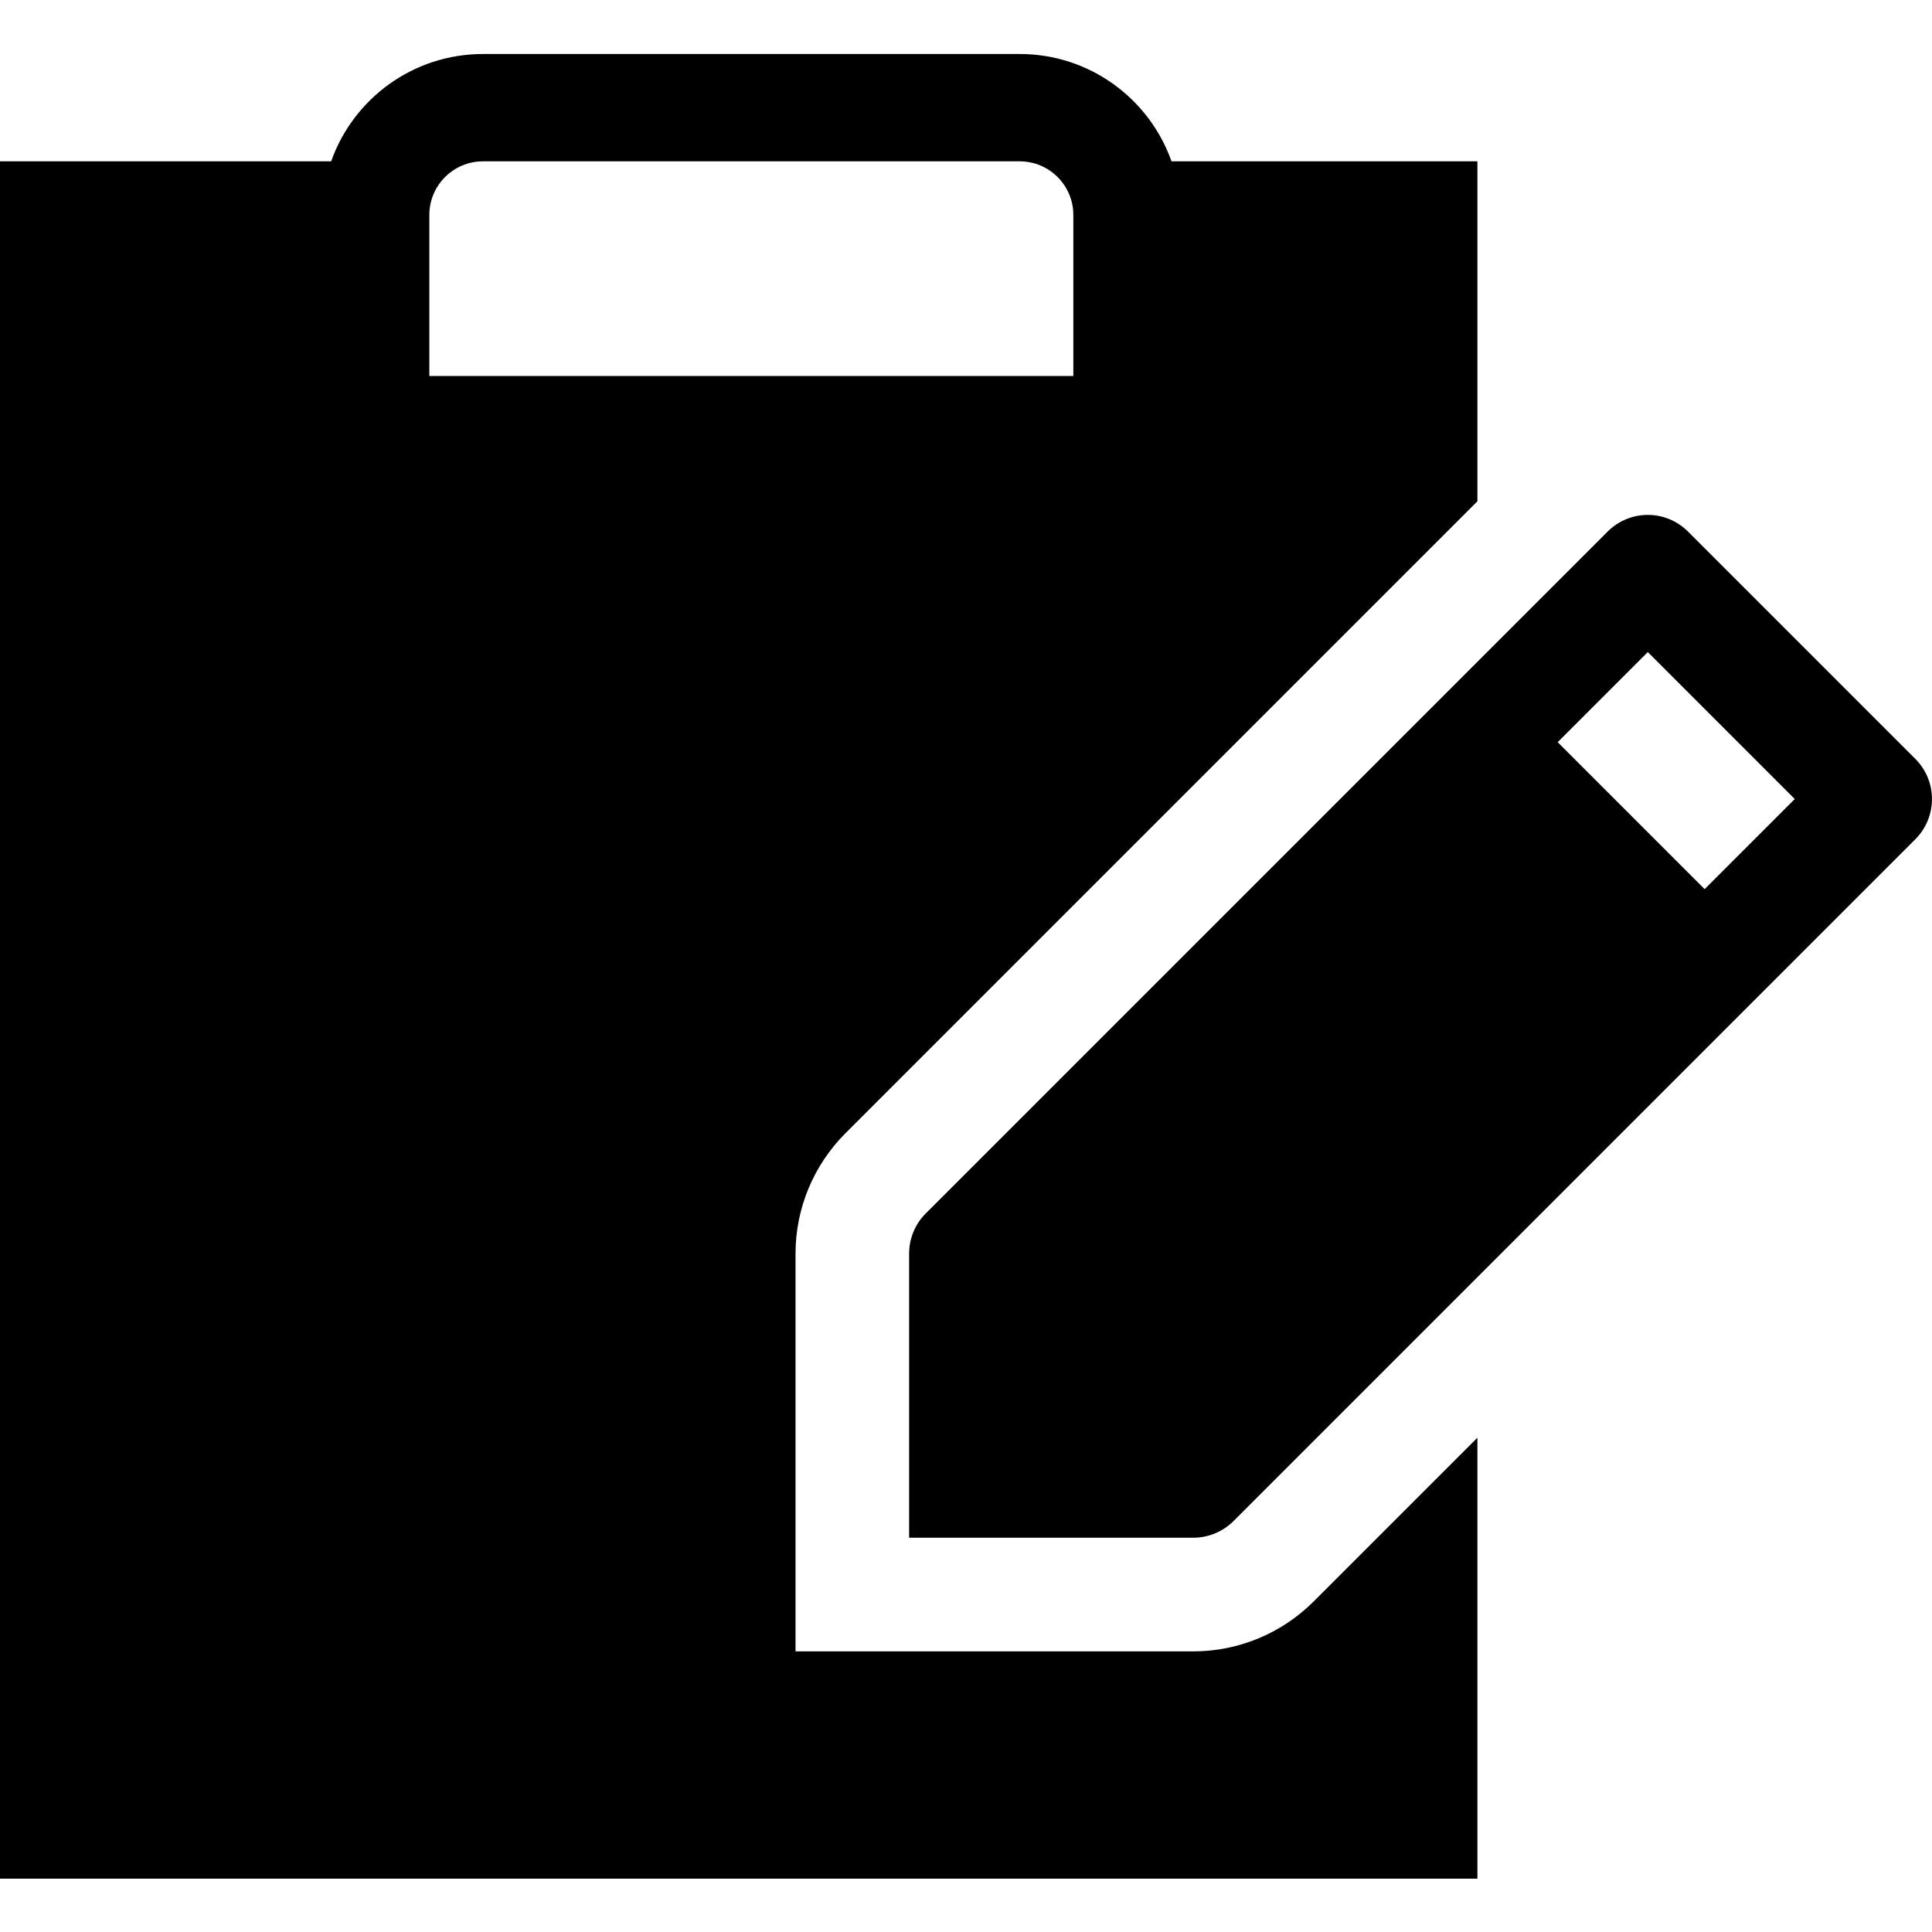
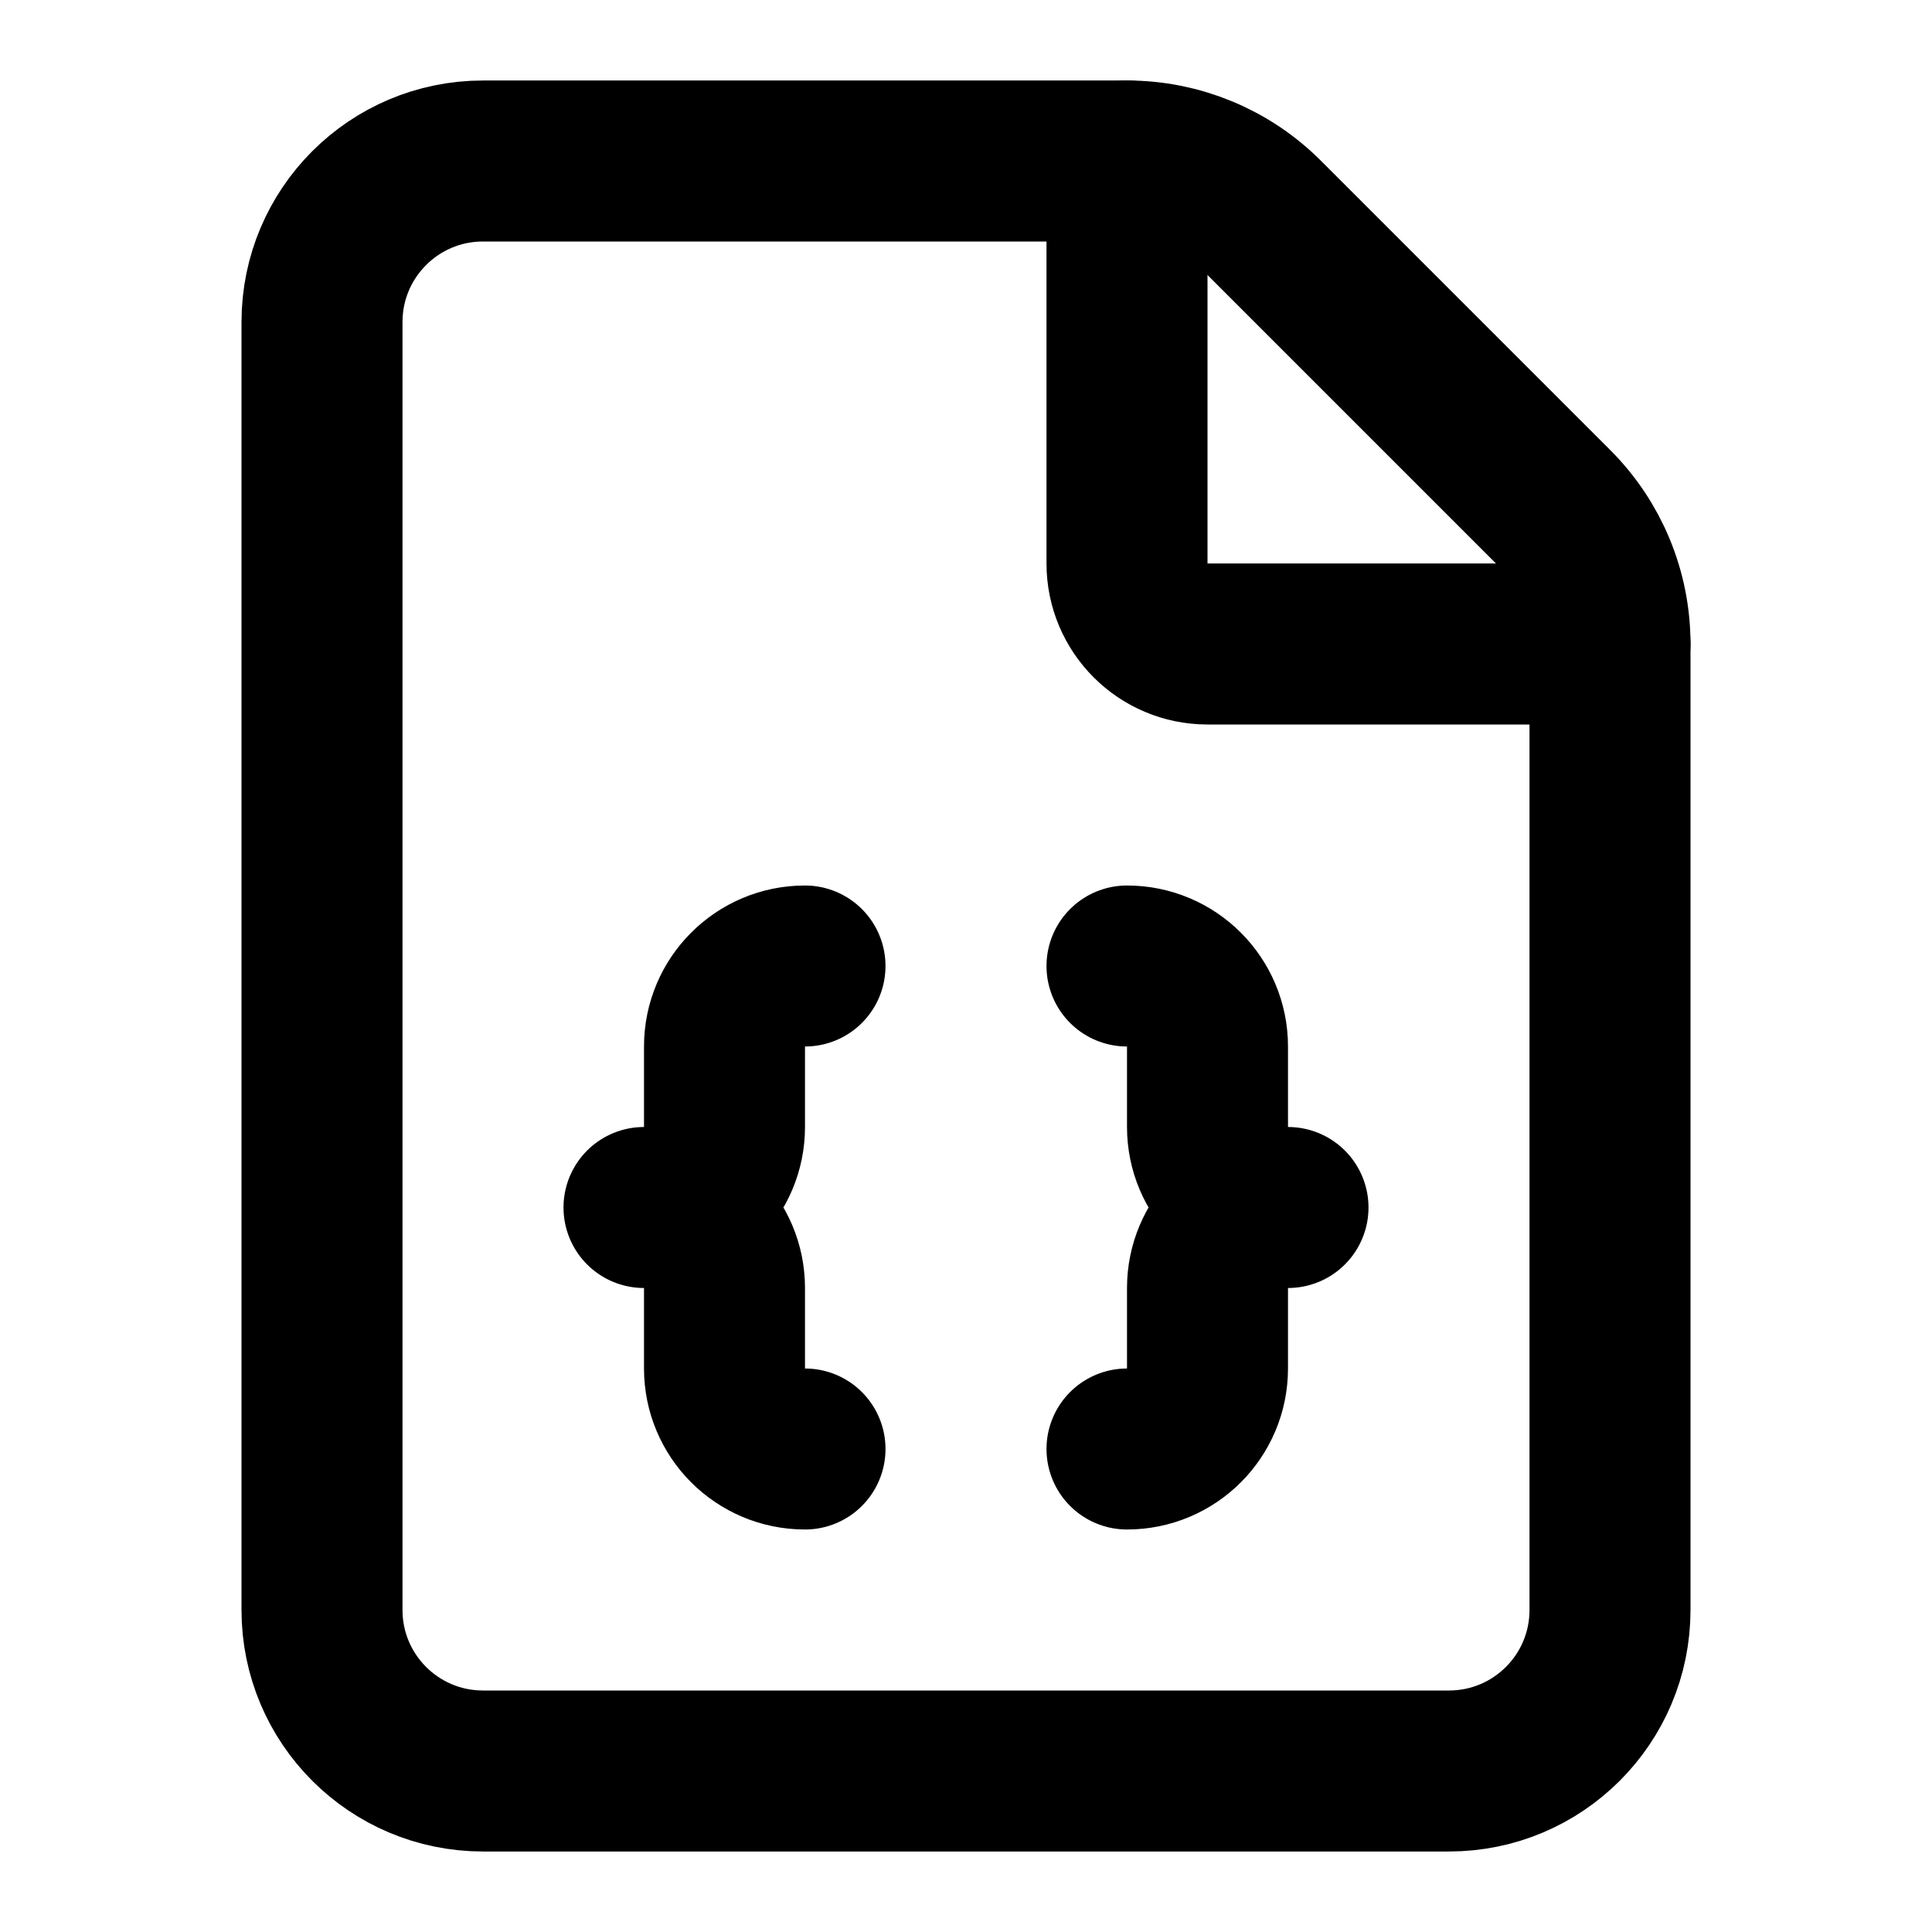
- <svg xmlns="http://www.w3.org/2000/svg" fill="#000000" width="800px" height="800px" viewBox="0 0 1920 1920">
-   <g fill-rule="evenodd">
-     <path d="M1164.23 160.333h304.01v337.82L840.282 1126.11c-31.623 31.62-49.694 74.54-49.694 119.71v395.3h395.292c45.18 0 88.1-18.07 119.72-49.7l162.64-162.63V1867H0V160.333h329.104C351.069 98.19 410.335 53.667 480 53.667h533.33c69.67 0 128.93 44.523 150.9 106.666Zm-737.563 53.334c0-29.456 23.878-53.334 53.333-53.334h533.33c29.46 0 53.34 23.878 53.34 53.334v160H426.667v-160Z" />
-     <path d="m1677.57 528.308 225.88 225.882c22.02 22.024 22.02 57.713 0 79.85l-677.65 677.65c-10.62 10.5-24.96 16.49-39.98 16.49H903.467v-282.36c0-15.02 5.986-29.36 16.489-39.87L1597.6 528.308c22.14-22.137 57.83-22.137 79.97 0Zm-129.55 209.28 146.03 146.033 89.56-89.562-146.03-146.033-89.56 89.562Z" />
-   </g>
+ <svg xmlns="http://www.w3.org/2000/svg" width="24" height="24" viewBox="0 0 24 24" fill="none" stroke="currentColor" stroke-width="2" stroke-linecap="round" stroke-linejoin="round" class="lucide lucide-file-braces-icon lucide-file-braces">
+   <path d="M6 22a2 2 0 0 1-2-2V4a2 2 0 0 1 2-2h8a2.4 2.4 0 0 1 1.704.706l3.588 3.588A2.4 2.4 0 0 1 20 8v12a2 2 0 0 1-2 2z" />
+   <path d="M14 2v5a1 1 0 0 0 1 1h5" />
+   <path d="M10 12a1 1 0 0 0-1 1v1a1 1 0 0 1-1 1 1 1 0 0 1 1 1v1a1 1 0 0 0 1 1" />
+   <path d="M14 18a1 1 0 0 0 1-1v-1a1 1 0 0 1 1-1 1 1 0 0 1-1-1v-1a1 1 0 0 0-1-1" />
</svg>
